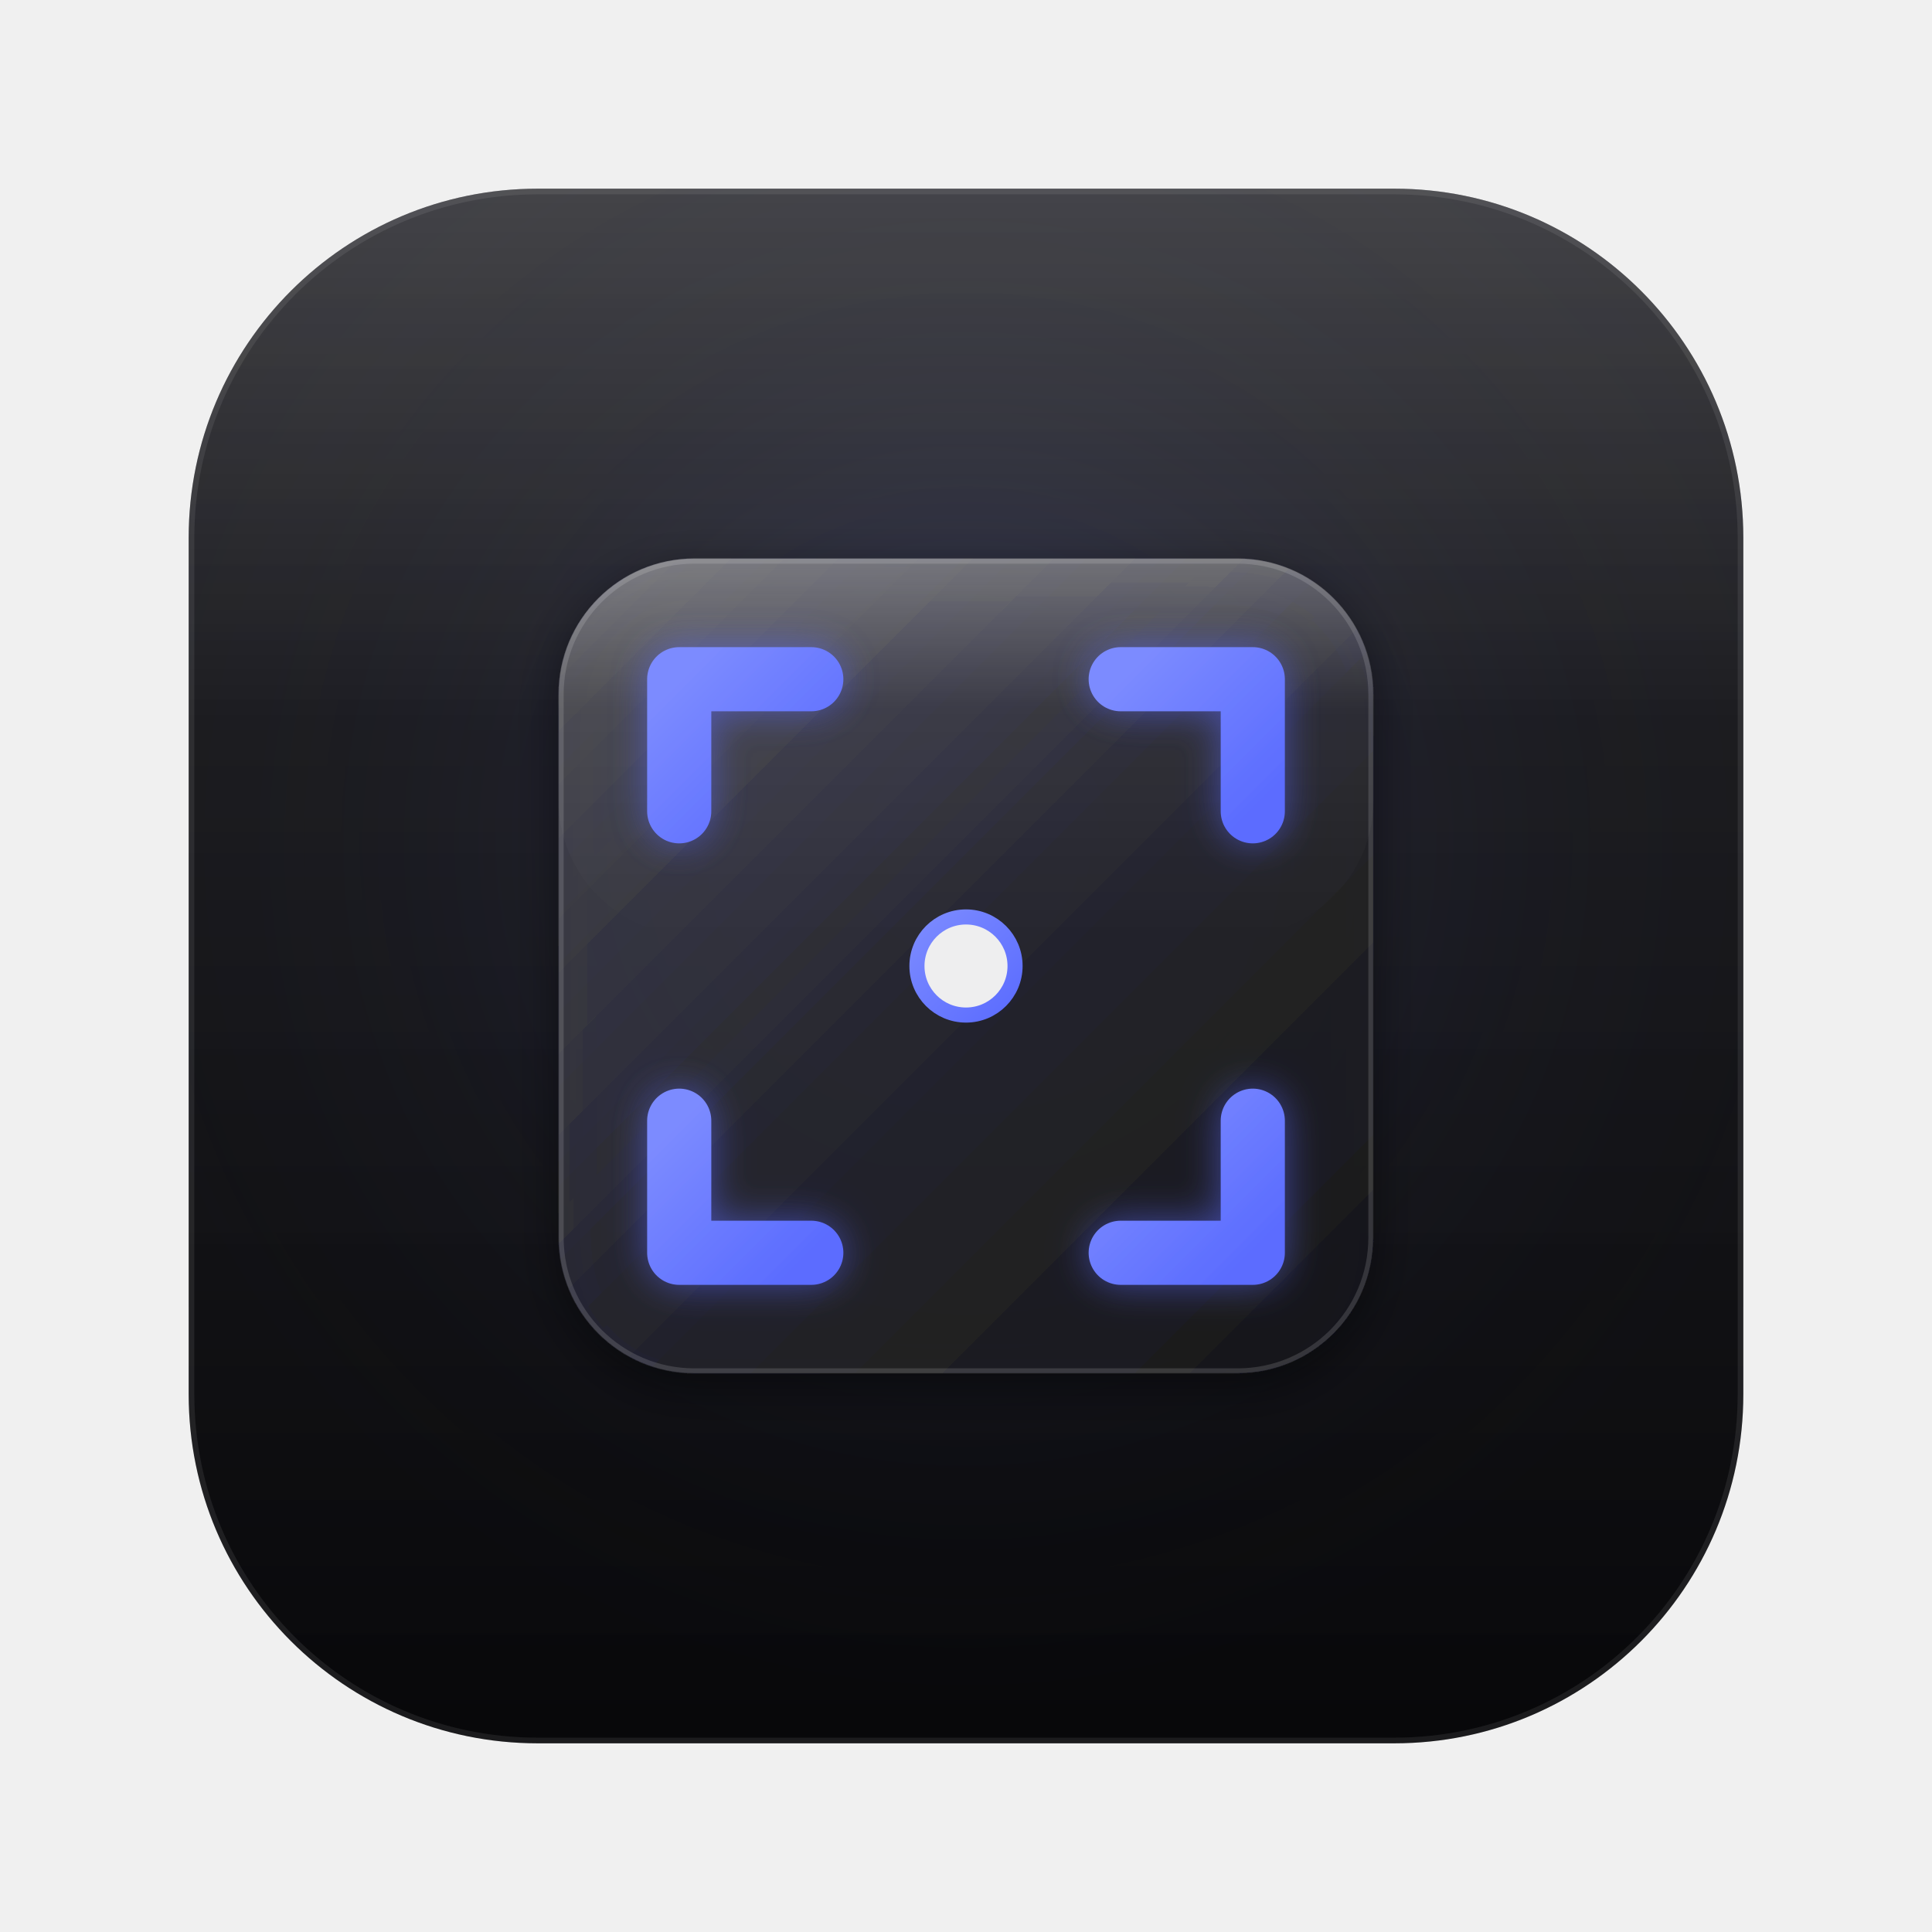
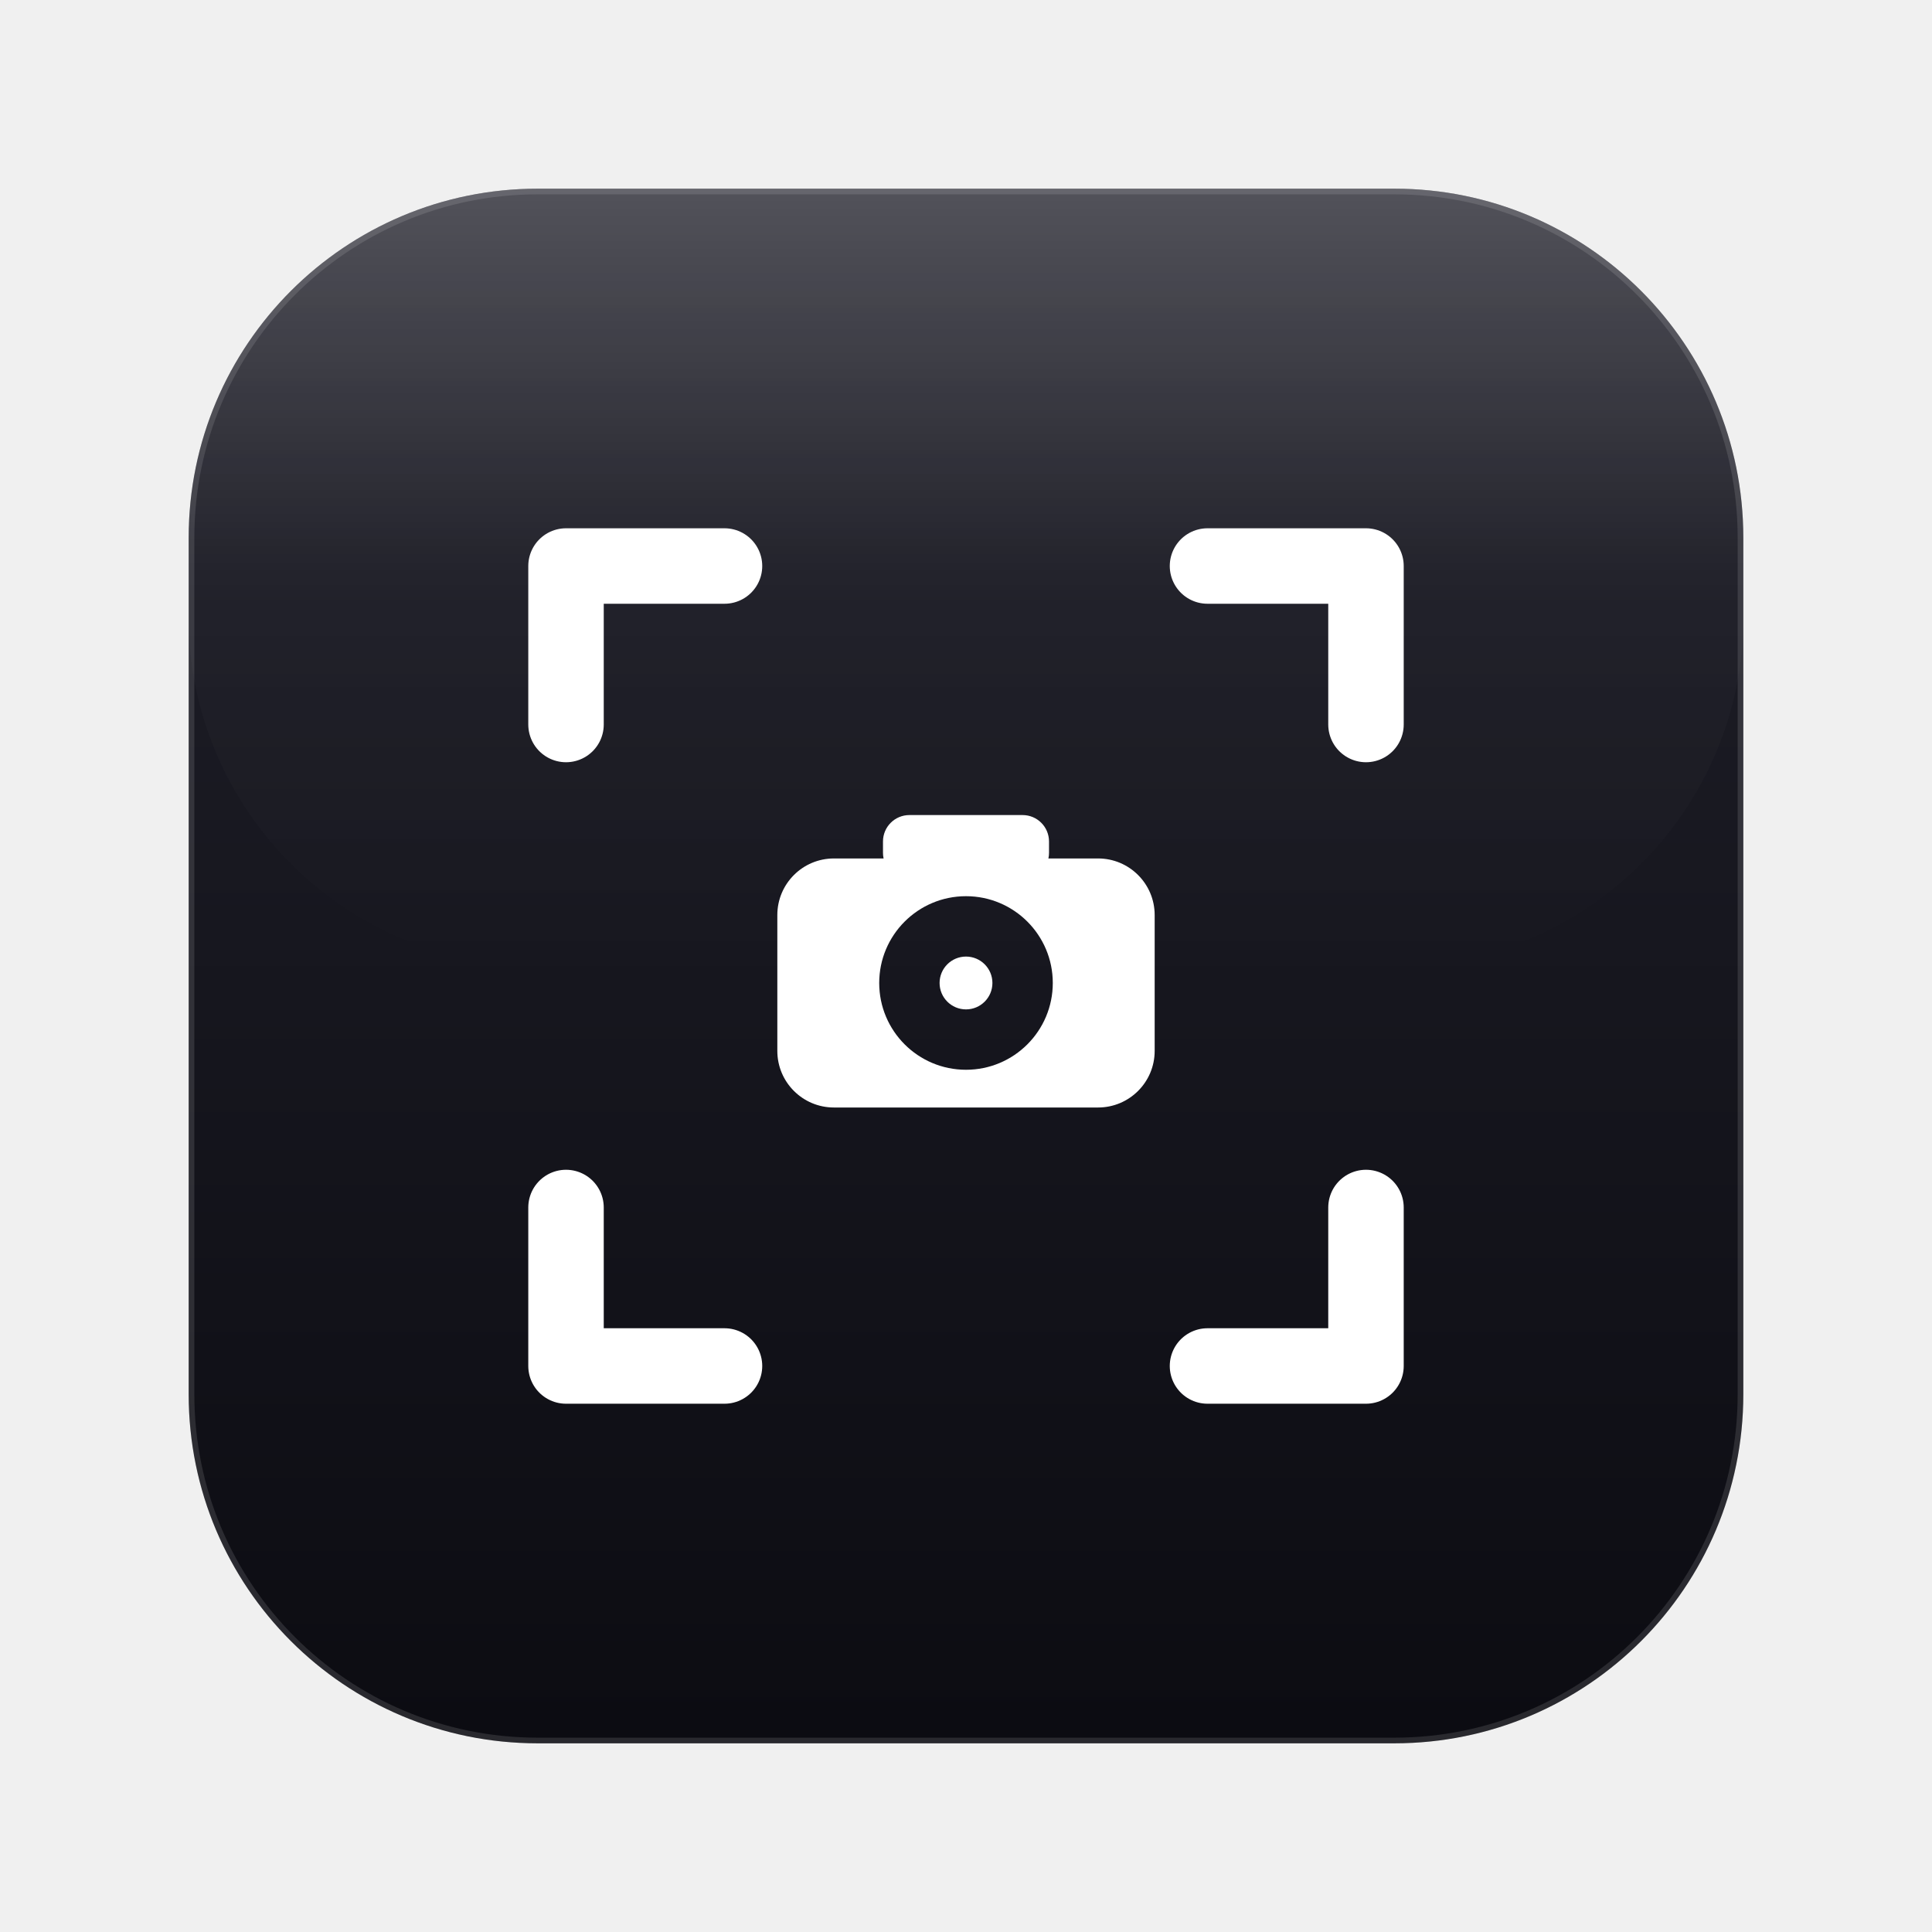
<svg xmlns="http://www.w3.org/2000/svg" width="1024" height="1024" viewBox="0 0 1024 1024">
  <defs>
    <linearGradient id="bg" x1="0" y1="0" x2="0" y2="1">
-       <stop offset="0" stop-color="#1f1f24" />
-       <stop offset="1" stop-color="#08080a" />
+       <stop offset="0" stop-color="#21212b" />
+       <stop offset="1" stop-color="#0c0c12" />
    </linearGradient>
-     <radialGradient id="vibrancy" cx="0.5" cy="0.42" r="0.62">
-       <stop offset="0" stop-color="#5b6cff" stop-opacity="0.22" />
-       <stop offset="0.55" stop-color="#2a2f55" stop-opacity="0.09" />
-       <stop offset="1" stop-color="#000000" stop-opacity="0" />
-     </radialGradient>
-     <linearGradient id="tile" x1="0" y1="0" x2="1" y2="1">
-       <stop offset="0" stop-color="#4a4a55" stop-opacity="0.92" />
-       <stop offset="0.5" stop-color="#2a2a32" stop-opacity="0.9" />
-       <stop offset="1" stop-color="#141418" stop-opacity="0.9" />
-     </linearGradient>
-     <linearGradient id="gloss" x1="0" y1="0" x2="0" y2="1">
-       <stop offset="0" stop-color="#ffffff" stop-opacity="0.30" />
-       <stop offset="0.4" stop-color="#ffffff" stop-opacity="0.05" />
+     <linearGradient id="rim" x1="0" y1="0" x2="0" y2="1">
+       <stop offset="0" stop-color="#ffffff" stop-opacity="0.22" />
+       <stop offset="0.5" stop-color="#ffffff" stop-opacity="0.03" />
      <stop offset="1" stop-color="#ffffff" stop-opacity="0" />
    </linearGradient>
-     <linearGradient id="bgGloss" x1="0" y1="0" x2="0" y2="1">
-       <stop offset="0" stop-color="#ffffff" stop-opacity="0.16" />
-       <stop offset="0.35" stop-color="#ffffff" stop-opacity="0.02" />
-       <stop offset="1" stop-color="#ffffff" stop-opacity="0" />
-     </linearGradient>
-     <linearGradient id="accent" x1="0" y1="0" x2="1" y2="1">
-       <stop offset="0" stop-color="#7c8bff" />
-       <stop offset="1" stop-color="#5b6cff" />
-     </linearGradient>
-     <filter id="soft" x="-25%" y="-25%" width="150%" height="150%">
-       <feDropShadow dx="0" dy="7" stdDeviation="12" flood-color="#000" flood-opacity="0.5" />
-     </filter>
-     <filter id="glow" x="-40%" y="-40%" width="180%" height="180%">
-       <feDropShadow dx="0" dy="0" stdDeviation="10" flood-color="#5b6cff" flood-opacity="0.55" />
-     </filter>
+     <mask id="cam">
+       <rect x="0" y="0" width="1024" height="1024" fill="black" />
+       <rect x="412" y="455" width="200" height="132" rx="30" fill="white" />
+       <rect x="468" y="432" width="88" height="34" rx="14" fill="white" />
+       <circle cx="512" cy="521" r="46" fill="black" />
+       <circle cx="512" cy="521" r="14" fill="white" />
+     </mask>
  </defs>
  <rect x="100" y="100" width="824" height="824" rx="185" fill="url(#bg)" />
-   <rect x="100" y="100" width="824" height="824" rx="185" fill="url(#vibrancy)" />
-   <rect x="100" y="100" width="824" height="824" rx="185" fill="url(#bgGloss)" />
-   <rect x="101.5" y="101.5" width="821" height="821" rx="183.5" fill="none" stroke="#ffffff" stroke-opacity="0.08" stroke-width="3" />
-   <g filter="url(#soft)">
-     <rect x="296" y="296" width="432" height="432" rx="72" fill="url(#tile)" />
+   <rect x="100" y="100" width="824" height="412" rx="185" fill="url(#rim)" />
+   <rect x="101.5" y="101.5" width="821" height="821" rx="183.5" fill="none" stroke="#ffffff" stroke-opacity="0.12" stroke-width="3" />
+   <g fill="none" stroke="#ffffff" stroke-width="40" stroke-linecap="round" stroke-linejoin="round">
+     <path d="M 300 384 L 300 300 L 384 300" />
+     <path d="M 640 300 L 724 300 L 724 384" />
+     <path d="M 300 640 L 300 724 L 384 724" />
+     <path d="M 724 640 L 724 724 L 640 724" />
  </g>
-   <rect x="297.5" y="297.5" width="429" height="429" rx="70.5" fill="none" stroke="#ffffff" stroke-opacity="0.14" stroke-width="2.5" />
-   <rect x="296" y="296" width="432" height="200" rx="72" fill="url(#gloss)" />
-   <g fill="none" stroke="url(#accent)" stroke-width="34" stroke-linecap="round" stroke-linejoin="round" filter="url(#glow)">
-     <path d="M 360 430 L 360 360 L 430 360" />
-     <path d="M 594 360 L 664 360 L 664 430" />
-     <path d="M 360 594 L 360 664 L 430 664" />
-     <path d="M 664 594 L 664 664 L 594 664" />
-   </g>
-   <circle cx="512" cy="512" r="26" fill="#ffffff" fill-opacity="0.92" />
-   <circle cx="512" cy="512" r="26" fill="none" stroke="url(#accent)" stroke-width="8" />
+   <rect x="0" y="0" width="1024" height="1024" fill="#ffffff" mask="url(#cam)" />
</svg>
